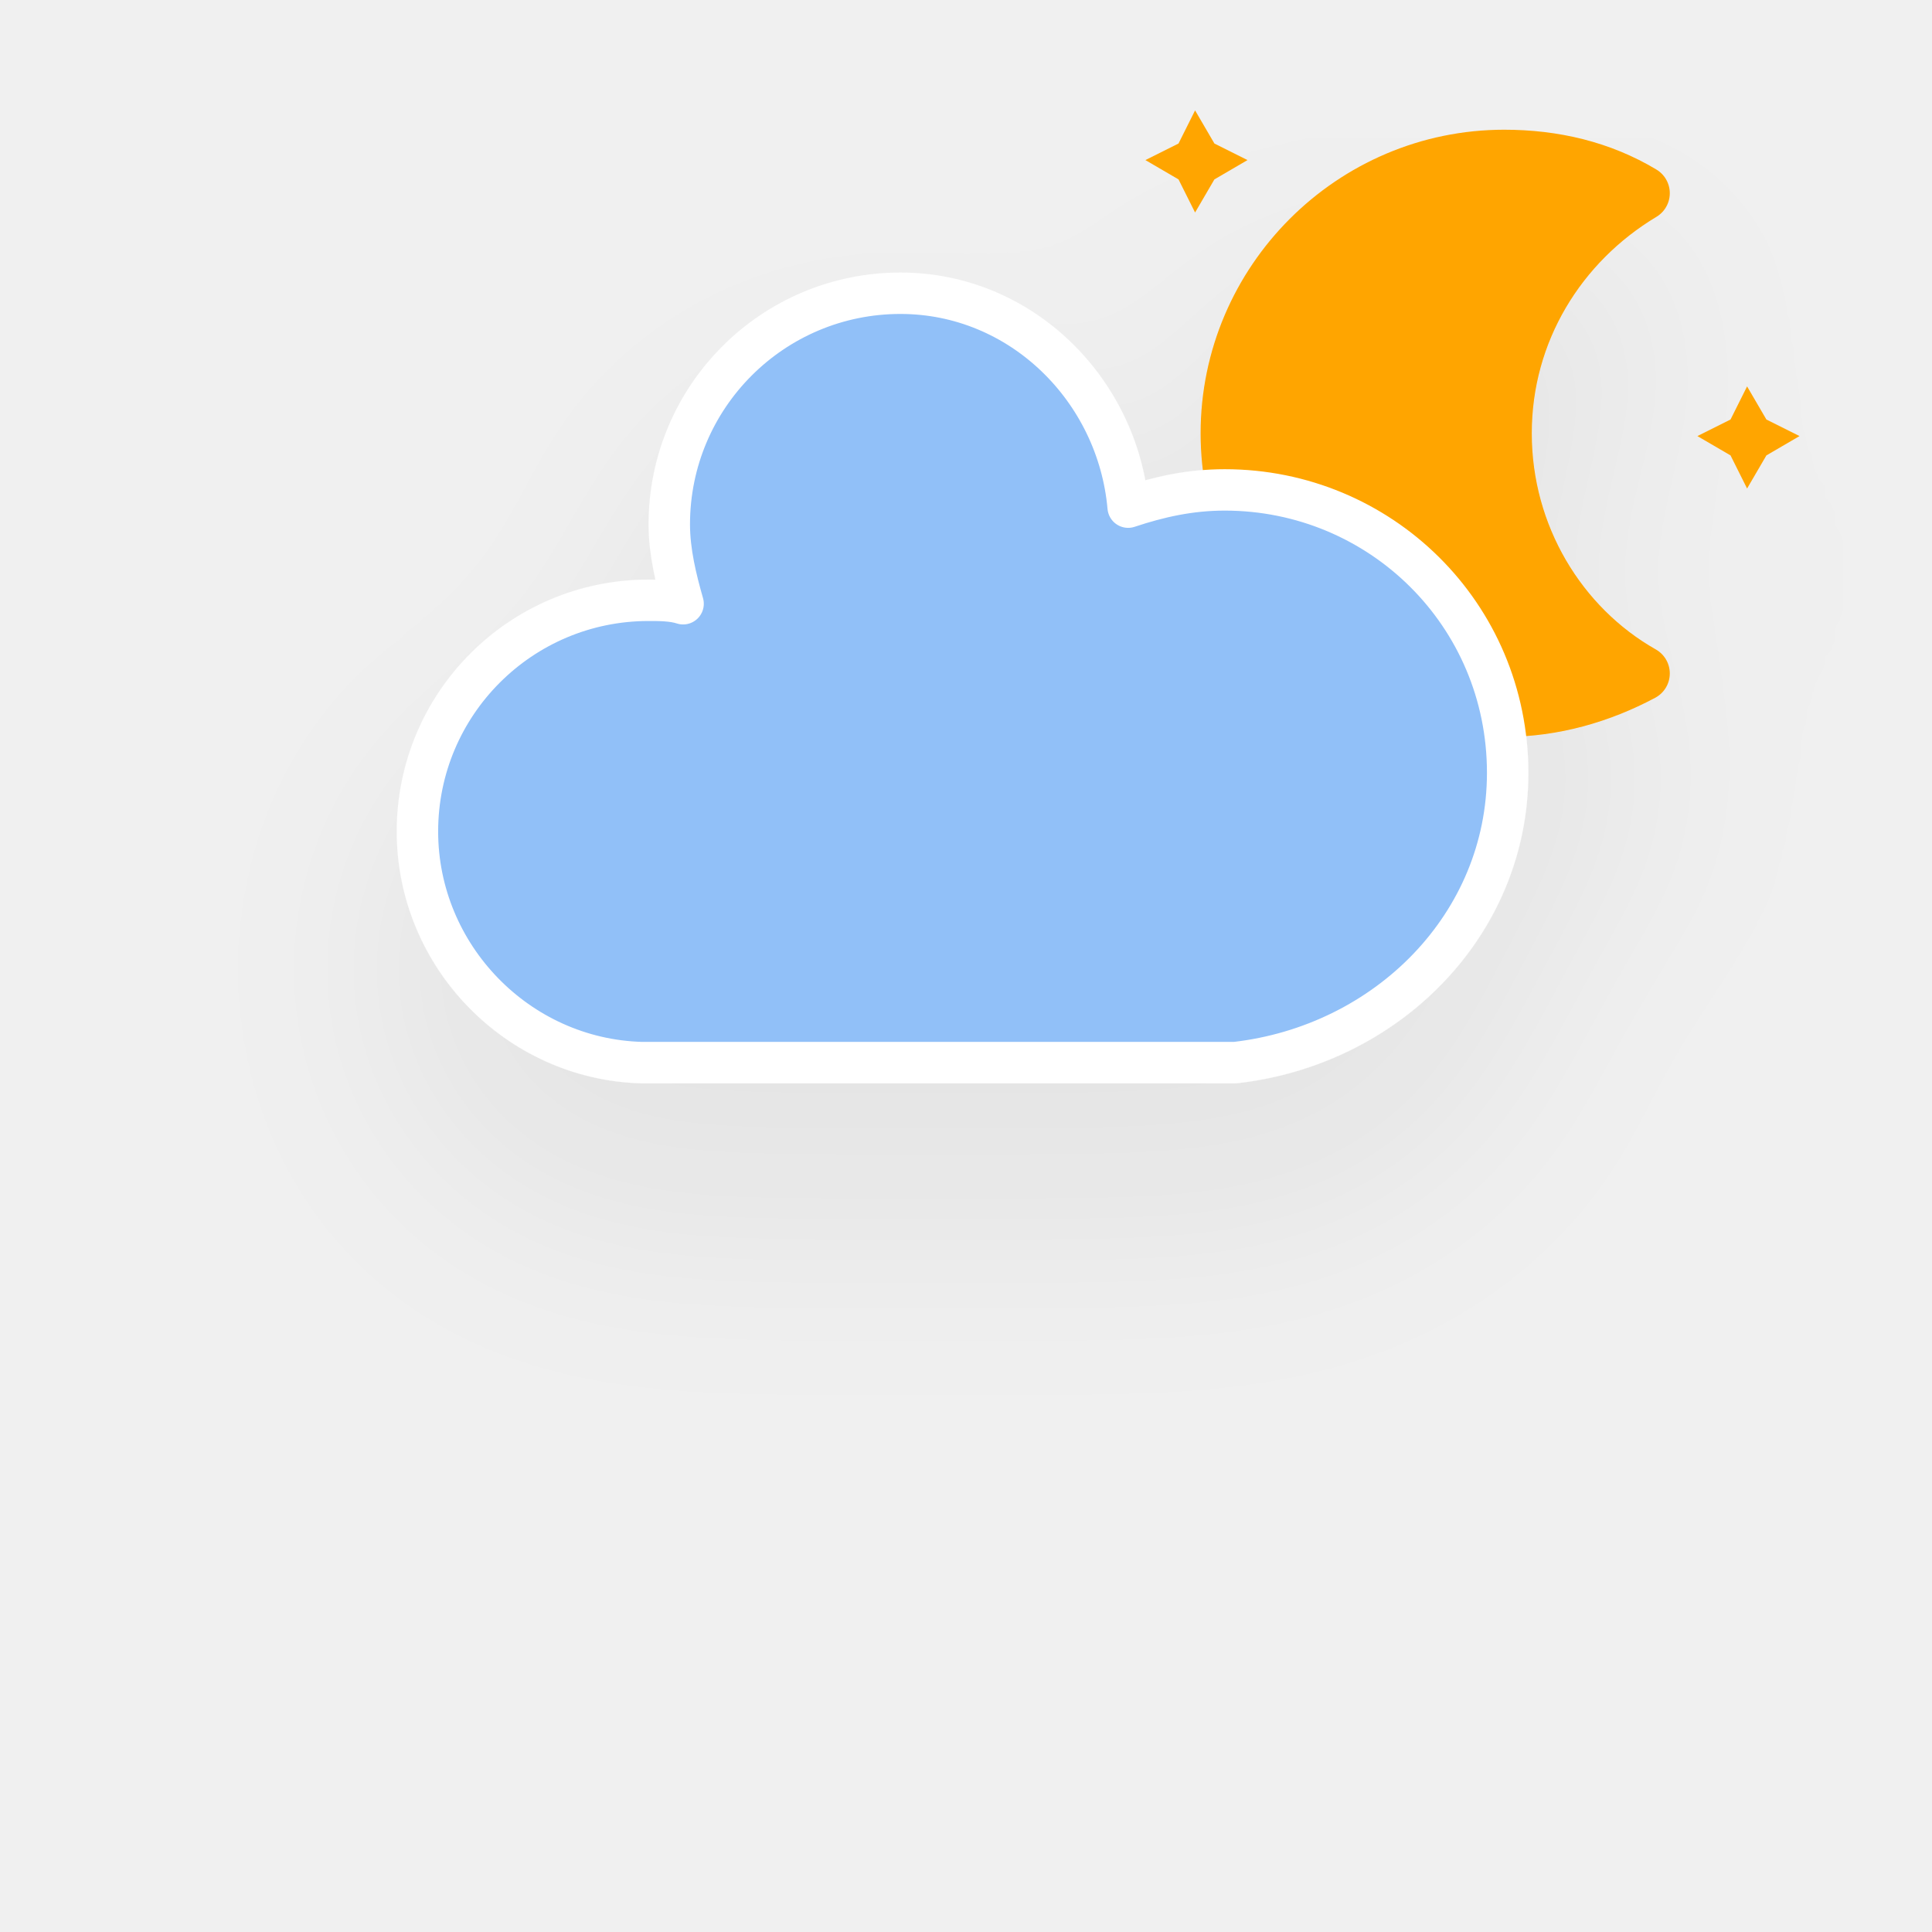
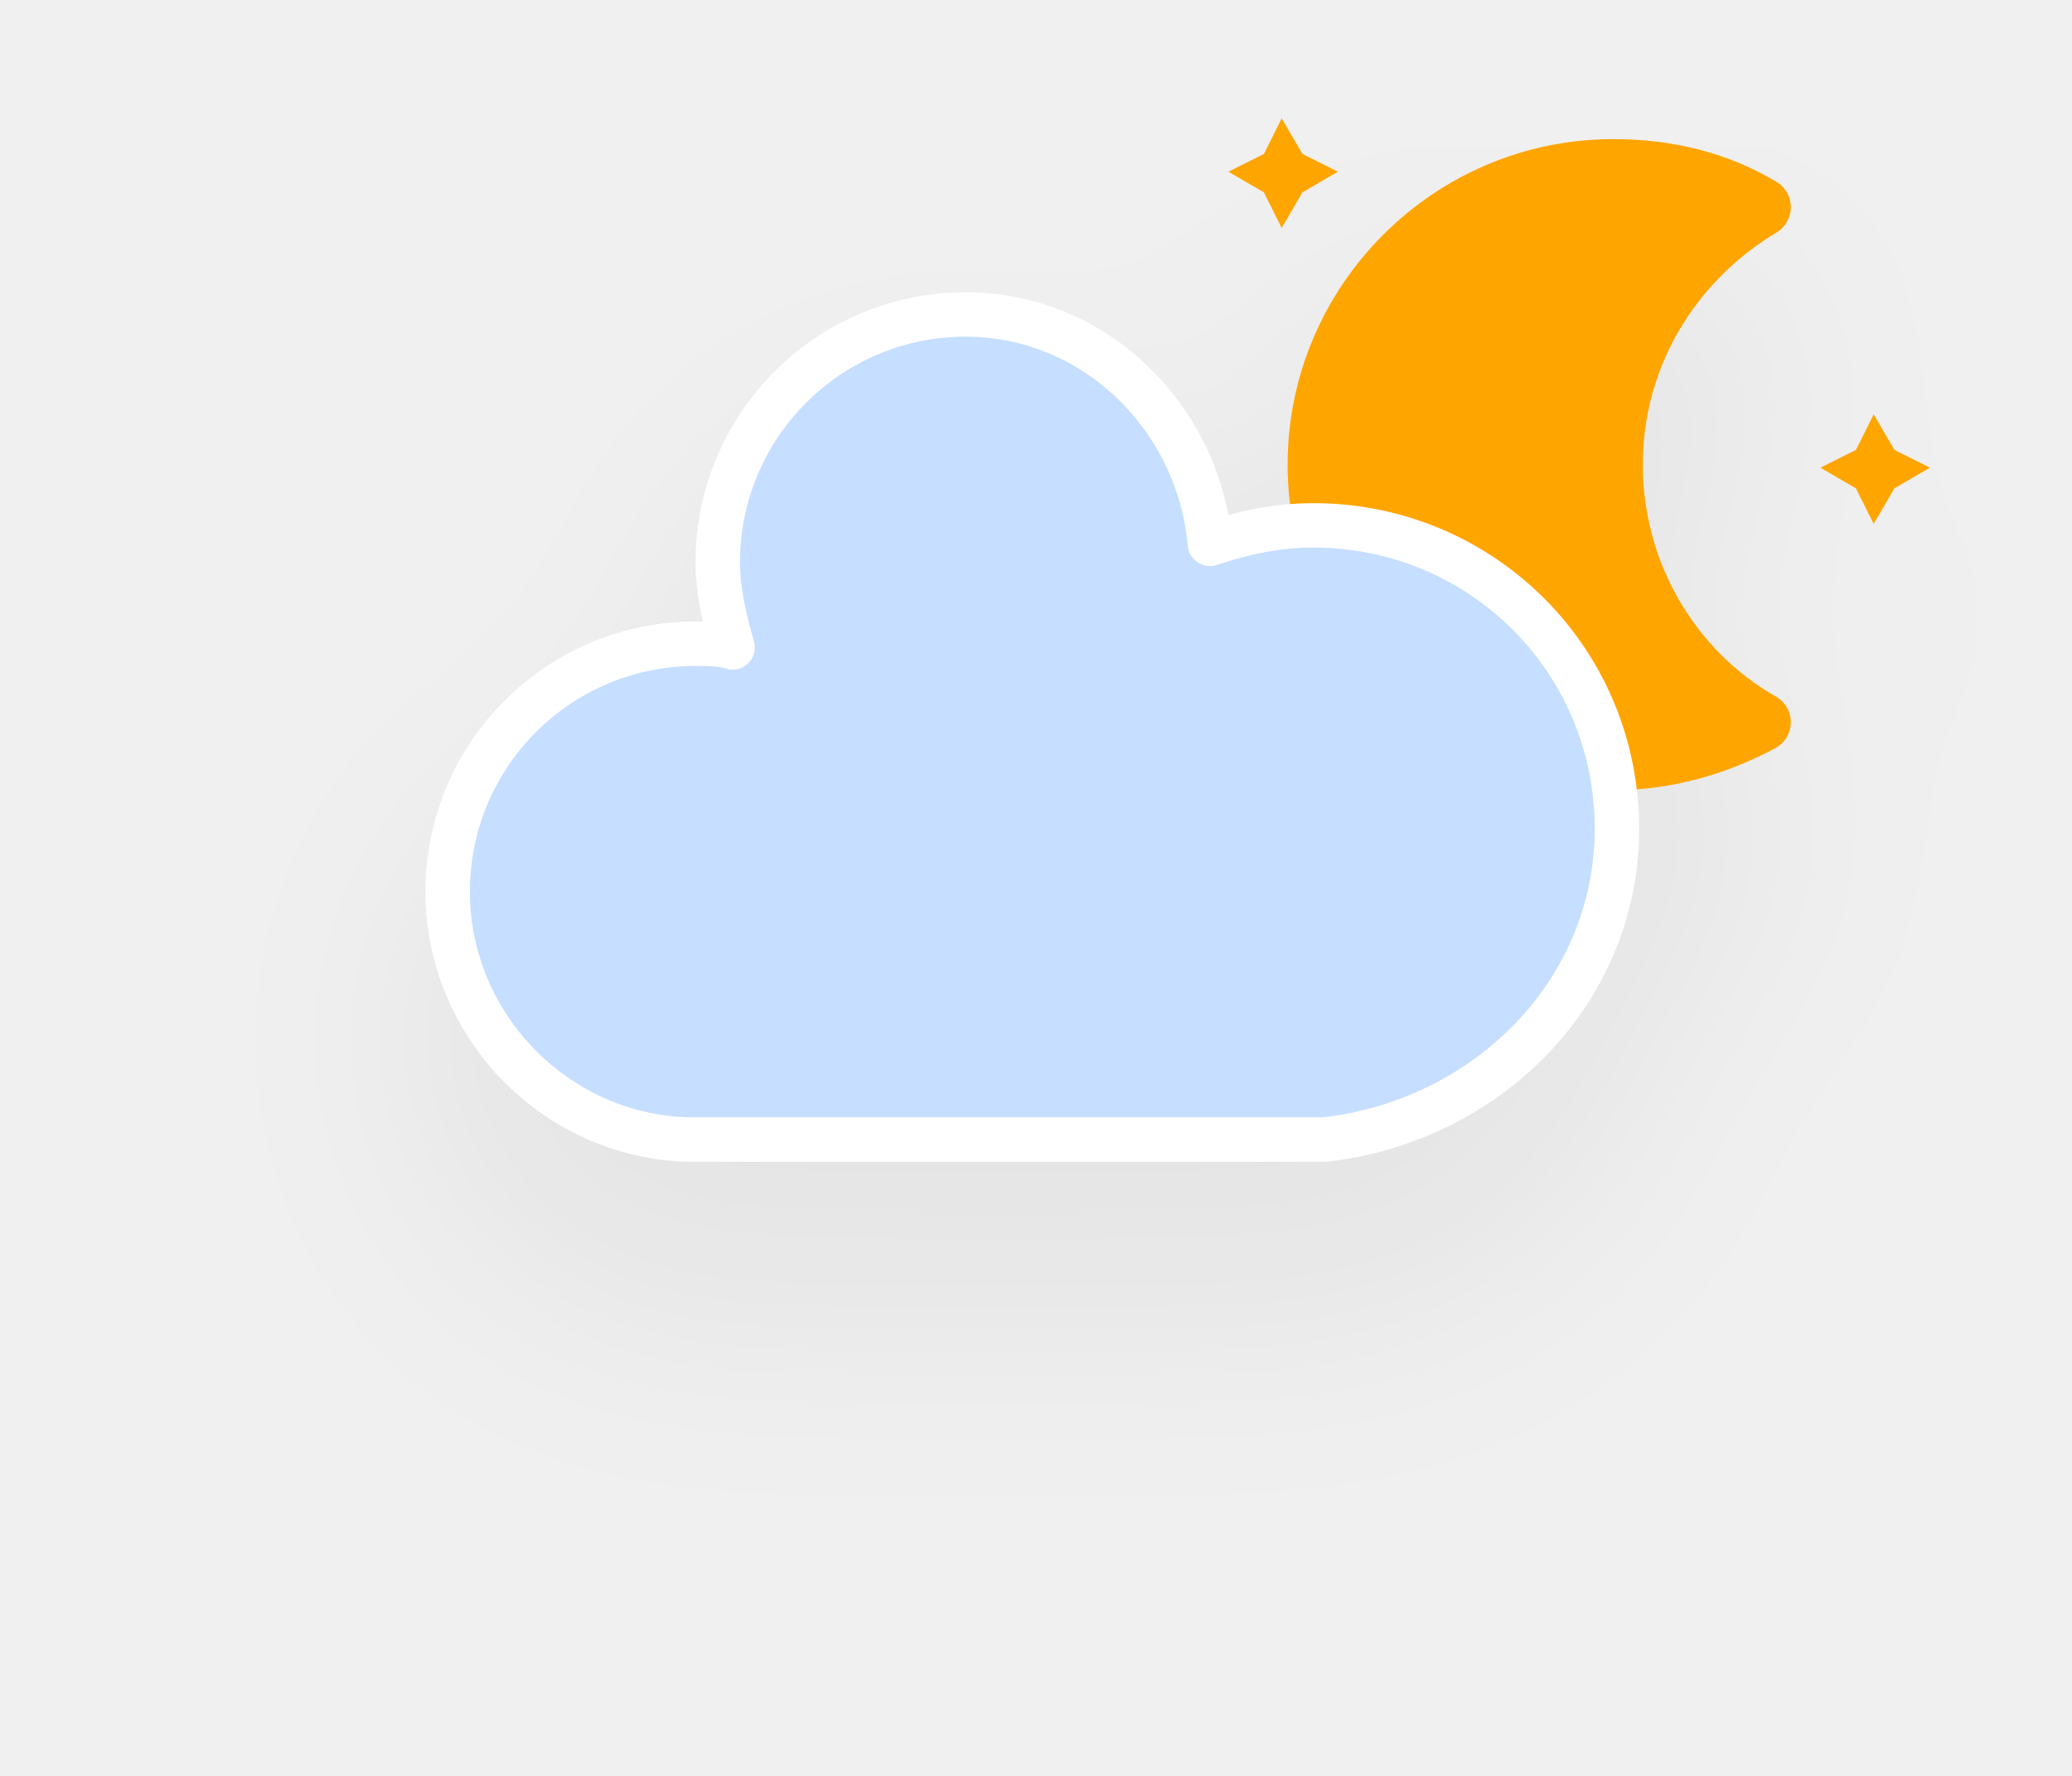
- <svg xmlns="http://www.w3.org/2000/svg" width="56" height="56" version="1.1">
+ <svg xmlns="http://www.w3.org/2000/svg" width="56" height="48" version="1.1">
  <defs>
    <filter id="blur" x="-.195" y="-.261" width="1.374" height="1.688">
      <feGaussianBlur in="SourceAlpha" stdDeviation="3" />
      <feOffset dx="0" dy="4" result="offsetblur" />
      <feComponentTransfer>
        <feFuncA slope="0.05" type="linear" />
      </feComponentTransfer>
      <feMerge>
        <feMergeNode />
        <feMergeNode in="SourceGraphic" />
      </feMerge>
    </filter>
    <style type="text/css">
      
      /*
** CLOUDS
*/
      @keyframes am-weather-cloud-2 {
        0% {
          -webkit-transform: translate(0px, 0px);
          -moz-transform: translate(0px, 0px);
          -ms-transform: translate(0px, 0px);
          transform: translate(0px, 0px);
        }

        50% {
          -webkit-transform: translate(2px, 0px);
          -moz-transform: translate(2px, 0px);
          -ms-transform: translate(2px, 0px);
          transform: translate(2px, 0px);
        }

        100% {
          -webkit-transform: translate(0px, 0px);
          -moz-transform: translate(0px, 0px);
          -ms-transform: translate(0px, 0px);
          transform: translate(0px, 0px);
        }
      }

      .am-weather-cloud-2 {
        -webkit-animation-name: am-weather-cloud-2;
        -moz-animation-name: am-weather-cloud-2;
        animation-name: am-weather-cloud-2;
        -webkit-animation-duration: 3s;
        -moz-animation-duration: 3s;
        animation-duration: 3s;
        -webkit-animation-timing-function: linear;
        -moz-animation-timing-function: linear;
        animation-timing-function: linear;
        -webkit-animation-iteration-count: infinite;
        -moz-animation-iteration-count: infinite;
        animation-iteration-count: infinite;
      }

      /*
** MOON
*/
      @keyframes am-weather-moon {
        0% {
          -webkit-transform: rotate(0deg);
          -moz-transform: rotate(0deg);
          -ms-transform: rotate(0deg);
          transform: rotate(0deg);
        }

        50% {
          -webkit-transform: rotate(15deg);
          -moz-transform: rotate(15deg);
          -ms-transform: rotate(15deg);
          transform: rotate(15deg);
        }

        100% {
          -webkit-transform: rotate(0deg);
          -moz-transform: rotate(0deg);
          -ms-transform: rotate(0deg);
          transform: rotate(0deg);
        }
      }

      .am-weather-moon {
        -webkit-animation-name: am-weather-moon;
        -moz-animation-name: am-weather-moon;
        -ms-animation-name: am-weather-moon;
        animation-name: am-weather-moon;
        -webkit-animation-duration: 6s;
        -moz-animation-duration: 6s;
        -ms-animation-duration: 6s;
        animation-duration: 6s;
        -webkit-animation-timing-function: linear;
        -moz-animation-timing-function: linear;
        -ms-animation-timing-function: linear;
        animation-timing-function: linear;
        -webkit-animation-iteration-count: infinite;
        -moz-animation-iteration-count: infinite;
        -ms-animation-iteration-count: infinite;
        animation-iteration-count: infinite;
        -webkit-transform-origin: 12.5px 15.15px 0;
        /* TODO FF CENTER ISSUE */
        -moz-transform-origin: 12.5px 15.15px 0;
        /* TODO FF CENTER ISSUE */
        -ms-transform-origin: 12.5px 15.15px 0;
        /* TODO FF CENTER ISSUE */
        transform-origin: 12.5px 15.15px 0;
        /* TODO FF CENTER ISSUE */
      }

      @keyframes am-weather-moon-star-1 {
        0% {
          opacity: 0;
        }

        100% {
          opacity: 1;
        }
      }

      .am-weather-moon-star-1 {
        -webkit-animation-name: am-weather-moon-star-1;
        -moz-animation-name: am-weather-moon-star-1;
        -ms-animation-name: am-weather-moon-star-1;
        animation-name: am-weather-moon-star-1;
        -webkit-animation-delay: 3s;
        -moz-animation-delay: 3s;
        -ms-animation-delay: 3s;
        animation-delay: 3s;
        -webkit-animation-duration: 5s;
        -moz-animation-duration: 5s;
        -ms-animation-duration: 5s;
        animation-duration: 5s;
        -webkit-animation-timing-function: linear;
        -moz-animation-timing-function: linear;
        -ms-animation-timing-function: linear;
        animation-timing-function: linear;
        -webkit-animation-iteration-count: 1;
        -moz-animation-iteration-count: 1;
        -ms-animation-iteration-count: 1;
        animation-iteration-count: 1;
      }

      @keyframes am-weather-moon-star-2 {
        0% {
          opacity: 0;
        }

        100% {
          opacity: 1;
        }
      }

      .am-weather-moon-star-2 {
        -webkit-animation-name: am-weather-moon-star-2;
        -moz-animation-name: am-weather-moon-star-2;
        -ms-animation-name: am-weather-moon-star-2;
        animation-name: am-weather-moon-star-2;
        -webkit-animation-delay: 5s;
        -moz-animation-delay: 5s;
        -ms-animation-delay: 5s;
        animation-delay: 5s;
        -webkit-animation-duration: 4s;
        -moz-animation-duration: 4s;
        -ms-animation-duration: 4s;
        animation-duration: 4s;
        -webkit-animation-timing-function: linear;
        -moz-animation-timing-function: linear;
        -ms-animation-timing-function: linear;
        animation-timing-function: linear;
        -webkit-animation-iteration-count: 1;
        -moz-animation-iteration-count: 1;
        -ms-animation-iteration-count: 1;
        animation-iteration-count: 1;
      }
      
    </style>
  </defs>
  <g transform="translate(16,-2)" filter="url(#blur)">
    <g transform="matrix(.8 0 0 .8 16 4)">
      <g class="am-weather-moon-star-1" style="-moz-animation-delay:3s;-moz-animation-duration:5s;-moz-animation-iteration-count:1;-moz-animation-name:am-weather-moon-star-1;-moz-animation-timing-function:linear;-ms-animation-delay:3s;-ms-animation-duration:5s;-ms-animation-iteration-count:1;-ms-animation-name:am-weather-moon-star-1;-ms-animation-timing-function:linear;-webkit-animation-delay:3s;-webkit-animation-duration:5s;-webkit-animation-iteration-count:1;-webkit-animation-name:am-weather-moon-star-1;-webkit-animation-timing-function:linear">
-         <polygon points="4 4 3.3 5.2 2.7 4 1.5 3.3 2.7 2.7 3.3 1.5 4 2.7 5.2 3.3" fill="#ffa500" stroke-miterlimit="10" />
+         <polygon points="1.5 3.3 2.7 2.7 3.3 1.5 4 2.7 5.2 3.3 4 4 3.3 5.2 2.7 4" fill="#ffa500" stroke-miterlimit="10" />
      </g>
      <g class="am-weather-moon-star-2" style="-moz-animation-delay:5s;-moz-animation-duration:4s;-moz-animation-iteration-count:1;-moz-animation-name:am-weather-moon-star-2;-moz-animation-timing-function:linear;-ms-animation-delay:5s;-ms-animation-duration:4s;-ms-animation-iteration-count:1;-ms-animation-name:am-weather-moon-star-2;-ms-animation-timing-function:linear;-webkit-animation-delay:5s;-webkit-animation-duration:4s;-webkit-animation-iteration-count:1;-webkit-animation-name:am-weather-moon-star-2;-webkit-animation-timing-function:linear">
-         <polygon transform="translate(20,10)" points="4 4 3.3 5.2 2.7 4 1.5 3.3 2.7 2.7 3.3 1.5 4 2.7 5.2 3.3" fill="#ffa500" stroke-miterlimit="10" />
+         <polygon transform="translate(20,10)" points="1.5 3.3 2.7 2.7 3.3 1.5 4 2.7 5.2 3.3 4 4 3.3 5.2 2.7 4" fill="#ffa500" stroke-miterlimit="10" />
      </g>
      <g class="am-weather-moon" style="-moz-animation-duration:6s;-moz-animation-iteration-count:infinite;-moz-animation-name:am-weather-moon;-moz-animation-timing-function:linear;-moz-transform-origin:12.5px 15.15px 0;-ms-animation-duration:6s;-ms-animation-iteration-count:infinite;-ms-animation-name:am-weather-moon;-ms-animation-timing-function:linear;-ms-transform-origin:12.5px 15.15px 0;-webkit-animation-duration:6s;-webkit-animation-iteration-count:infinite;-webkit-animation-name:am-weather-moon;-webkit-animation-timing-function:linear;-webkit-transform-origin:12.5px 15.15px 0">
        <path d="m14.5 13.2c0-3.7 2-6.9 5-8.7-1.5-0.9-3.2-1.3-5-1.3-5.5 0-10 4.5-10 10s4.5 10 10 10c1.8 0 3.5-0.5 5-1.3-3-1.7-5-5-5-8.7z" fill="#ffa500" stroke="#ffa500" stroke-linejoin="round" stroke-width="2" />
      </g>
    </g>
    <g class="am-weather-cloud-2" style="-moz-animation-duration:3s;-moz-animation-iteration-count:infinite;-moz-animation-name:am-weather-cloud-2;-moz-animation-timing-function:linear;-webkit-animation-duration:3s;-webkit-animation-iteration-count:infinite;-webkit-animation-name:am-weather-cloud-2;-webkit-animation-timing-function:linear">
-       <path transform="translate(-20,-11)" d="m47.7 35.4c0-4.6-3.7-8.2-8.2-8.2-1 0-1.9 0.2-2.8 0.5-0.3-3.4-3.1-6.2-6.6-6.2-3.7 0-6.7 3-6.7 6.7 0 0.8 0.2 1.6 0.4 2.3-0.3-0.1-0.7-0.1-1-0.1-3.7 0-6.7 3-6.7 6.7 0 3.6 2.9 6.6 6.5 6.7h17.2c4.4-0.5 7.9-4 7.9-8.4z" fill="#91c0f8" stroke="#fff" stroke-linejoin="round" stroke-width="1.2" />
+       <path transform="translate(-20,-11)" d="m47.7 35.4c0-4.6-3.7-8.2-8.2-8.2-1 0-1.9 0.2-2.8 0.5-0.3-3.4-3.1-6.2-6.6-6.2-3.7 0-6.7 3-6.7 6.7 0 0.8 0.2 1.6 0.4 2.3-0.3-0.1-0.7-0.1-1-0.1-3.7 0-6.7 3-6.7 6.7 0 3.6 2.9 6.6 6.5 6.7h17.2c4.4-0.5 7.9-4 7.9-8.4z" fill="#c6deff" stroke="#fff" stroke-linejoin="round" stroke-width="1.2" />
    </g>
  </g>
</svg>
